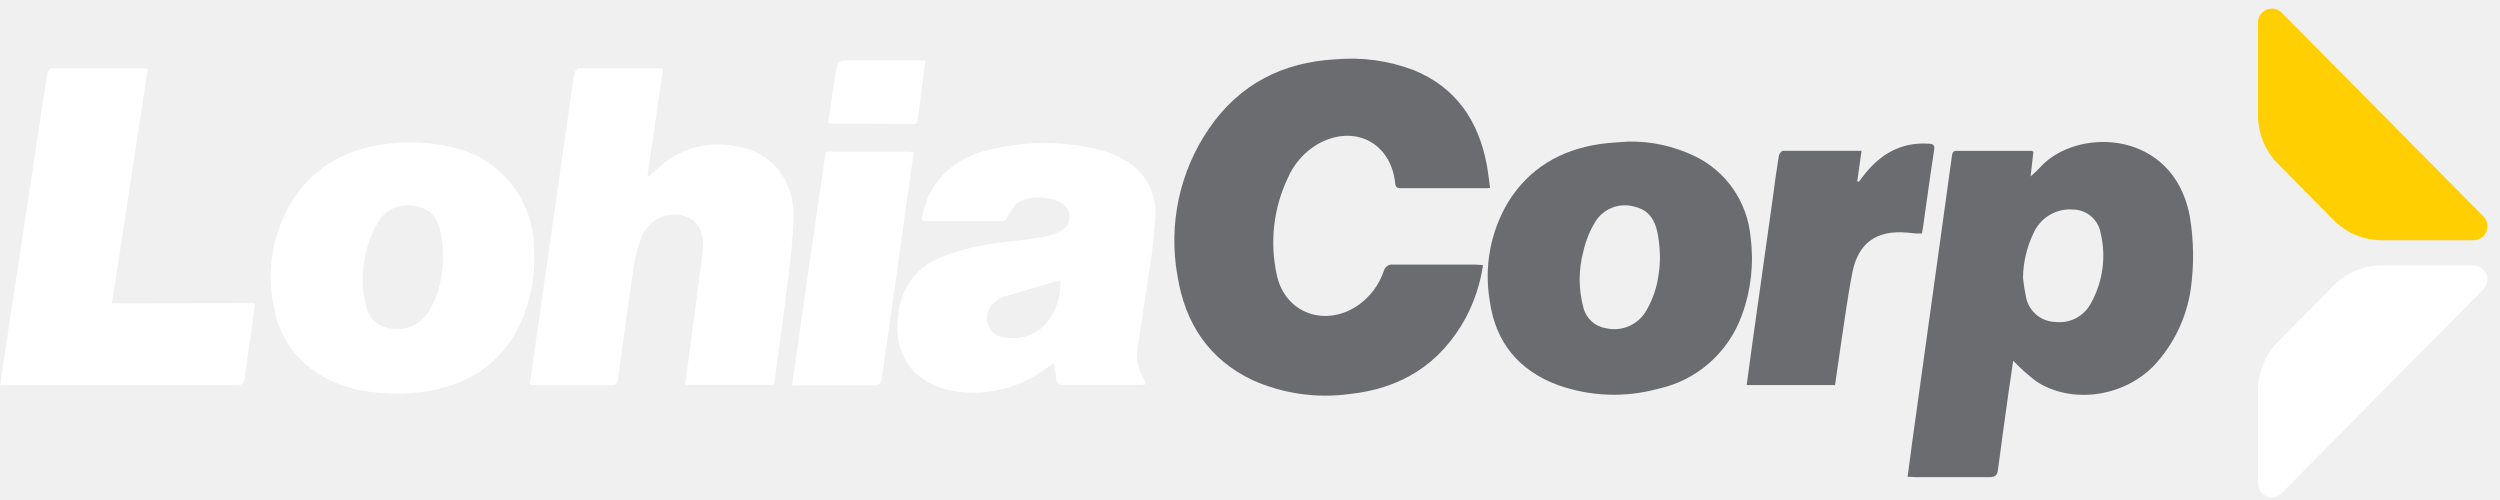
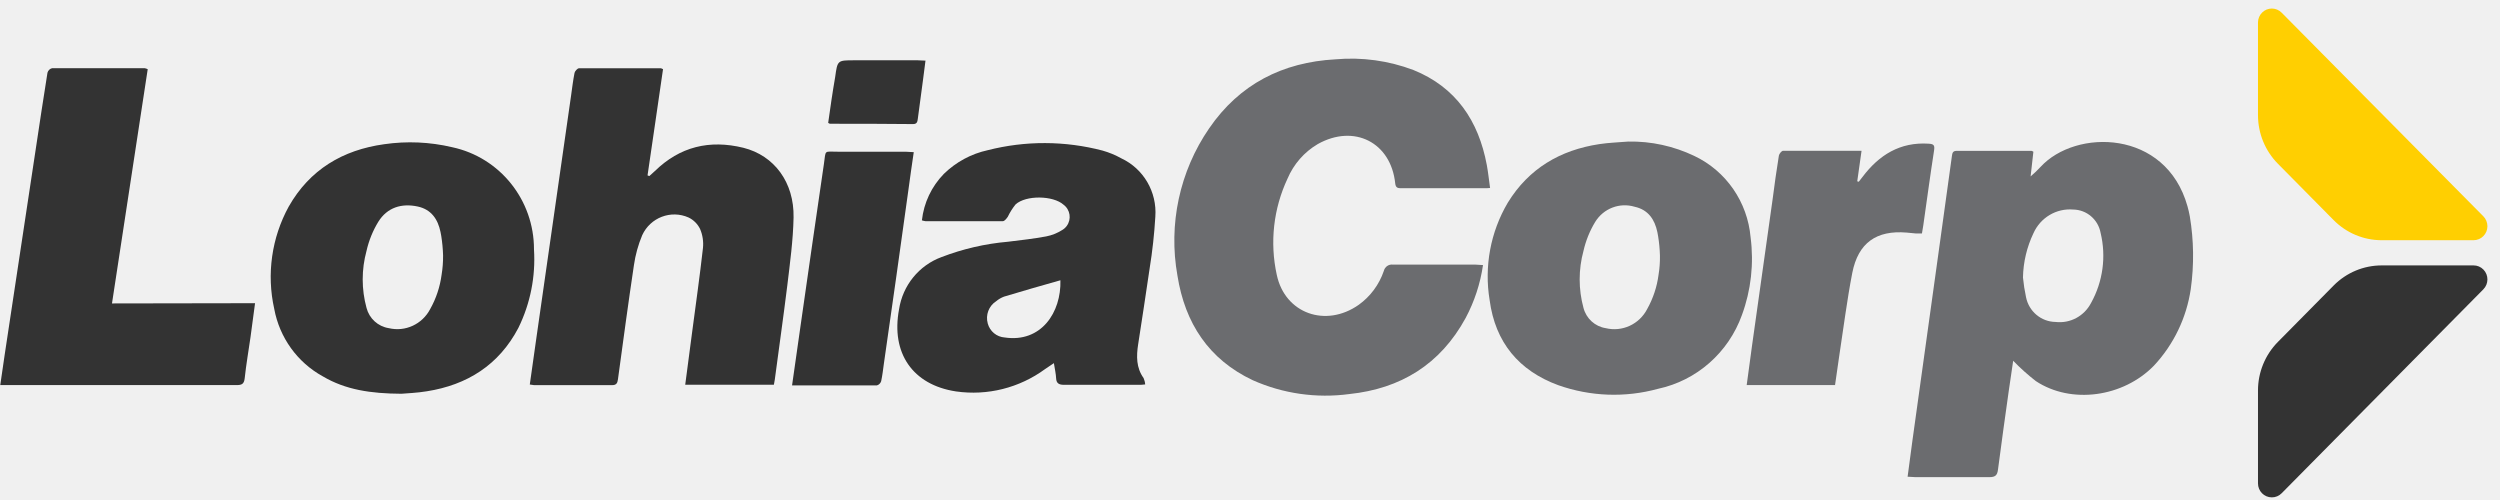
<svg xmlns="http://www.w3.org/2000/svg" width="195" height="39" viewBox="0 0 195 39" fill="none">
  <path d="M116.226 14.662C116.138 14.044 116.079 13.455 115.972 12.876C115.327 9.415 113.561 6.8 110.245 5.46C108.303 4.729 106.226 4.443 104.161 4.628C100.043 4.855 96.678 6.561 94.312 10.014C92.011 13.36 91.121 17.495 91.842 21.506C92.429 25.21 94.288 28.039 97.711 29.655C100.076 30.708 102.681 31.081 105.243 30.737C109.244 30.319 112.343 28.428 114.319 24.805C115.005 23.518 115.465 22.122 115.674 20.675C115.453 20.675 115.277 20.64 115.096 20.64H108.656C108.326 20.593 108.015 20.808 107.937 21.136C107.573 22.201 106.89 23.124 105.981 23.775C103.409 25.585 100.225 24.452 99.588 21.436C99.034 18.912 99.328 16.273 100.426 13.935C100.906 12.801 101.736 11.853 102.791 11.235C105.619 9.653 108.494 11.106 108.826 14.301C108.866 14.672 109.052 14.682 109.316 14.682H115.756C115.913 14.684 116.07 14.678 116.226 14.662Z" fill="#6B6C6F" />
  <path d="M144.865 14.143C144.973 13.379 145.079 12.611 145.201 11.761H139.079C138.966 11.761 138.775 11.998 138.752 12.141C138.566 13.279 138.409 14.421 138.262 15.559L136.662 26.933C136.521 27.95 136.384 28.969 136.242 30.037H143.133C143.245 29.262 143.348 28.51 143.461 27.758C143.794 25.597 144.062 23.428 144.478 21.285C144.942 18.936 146.361 17.947 148.718 18.141L149.422 18.209H149.911C149.946 17.987 149.989 17.79 150.015 17.59C150.293 15.648 150.552 13.7 150.855 11.755C150.918 11.34 150.855 11.232 150.43 11.207C148.205 11.065 146.566 12.087 145.27 13.808C145.176 13.932 145.079 14.056 144.983 14.175L144.865 14.143Z" fill="#6B6C6F" />
  <path d="M136.546 18.509C136.308 15.76 134.641 13.345 132.169 12.169C130.555 11.395 128.785 11.007 126.999 11.042C126.251 11.107 125.493 11.126 124.75 11.241C121.707 11.7 119.244 13.138 117.605 15.814C116.258 18.097 115.757 20.791 116.192 23.41C116.627 26.709 118.481 28.919 121.546 30.045C124.052 30.931 126.761 31.031 129.323 30.328C132.343 29.682 134.82 27.503 135.872 24.567C136.582 22.634 136.813 20.555 136.546 18.509ZM129.366 21.436C129.243 22.379 128.94 23.287 128.476 24.113C127.861 25.297 126.531 25.908 125.244 25.596C124.407 25.465 123.728 24.845 123.512 24.018C123.115 22.562 123.115 21.024 123.512 19.567C123.694 18.769 124.002 18.006 124.426 17.308C125.072 16.259 126.331 15.775 127.503 16.127C128.554 16.355 129.068 17.116 129.274 18.104C129.298 18.207 129.318 18.312 129.332 18.42C129.414 18.919 129.461 19.423 129.475 19.93C129.485 20.432 129.449 20.939 129.366 21.436Z" fill="#6B6C6F" />
  <path d="M170.806 16.879C170.757 16.611 170.698 16.351 170.624 16.091C168.939 10.075 161.901 10.024 159.156 13.026C158.917 13.285 158.667 13.52 158.388 13.76C158.462 13.112 158.535 12.463 158.604 11.834C158.515 11.791 158.486 11.766 158.457 11.766H152.623C152.304 11.766 152.281 11.947 152.247 12.185C151.875 14.903 151.498 17.62 151.118 20.34C150.464 25.039 149.813 29.736 149.16 34.43C149.034 35.329 148.921 36.234 148.793 37.184C149.033 37.184 149.21 37.217 149.39 37.217H155.176C155.621 37.217 155.787 37.079 155.841 36.644C156.104 34.591 156.398 32.544 156.682 30.498C156.794 29.703 156.917 28.905 157.028 28.139C157.581 28.711 158.172 29.242 158.799 29.727C161.558 31.551 165.608 30.982 168.004 28.524C169.545 26.877 170.549 24.791 170.88 22.546C171.143 20.664 171.119 18.754 170.806 16.879ZM163.103 23.629C162.574 24.655 161.473 25.246 160.335 25.112C159.215 25.098 158.257 24.297 158.032 23.189C157.922 22.679 157.843 22.166 157.792 21.647C157.814 20.446 158.095 19.265 158.613 18.184C159.156 16.973 160.394 16.236 161.704 16.344C162.755 16.355 163.653 17.116 163.846 18.16C164.294 20.012 164.029 21.966 163.103 23.629Z" fill="#6B6C6F" />
  <path d="M176.123 1.736V8.981C176.123 10.402 176.681 11.764 177.674 12.77L182.025 17.17C183.02 18.174 184.367 18.737 185.771 18.737H192.937C193.533 18.738 194.017 18.251 194.019 17.648C194.019 17.355 193.904 17.073 193.699 16.87L177.971 0.991C177.552 0.562 176.867 0.558 176.443 0.982C176.243 1.181 176.128 1.454 176.123 1.736Z" fill="#FFCF01" />
-   <path d="M177.971 38.472L193.699 22.57C194.123 22.145 194.126 21.452 193.706 21.025C193.503 20.817 193.226 20.7 192.937 20.702H185.771C184.367 20.702 183.02 21.264 182.026 22.269L177.673 26.673C176.68 27.679 176.124 29.038 176.123 30.457V37.701C176.12 38.304 176.604 38.795 177.201 38.795C177.491 38.797 177.768 38.68 177.971 38.472Z" fill="white" />
-   <path d="M50.508 13.682L51.109 9.573C51.315 8.185 51.514 6.793 51.716 5.395C51.612 5.352 51.583 5.325 51.554 5.325H45.163C45.045 5.325 44.846 5.544 44.815 5.681C44.698 6.264 44.629 6.854 44.546 7.443C43.646 13.705 42.748 19.978 41.852 26.258C41.675 27.494 41.504 28.73 41.324 29.992C41.433 30.014 41.545 30.03 41.656 30.041H47.745C48.091 30.041 48.16 29.868 48.2 29.587C48.605 26.62 49.001 23.652 49.446 20.685C49.561 19.881 49.779 19.094 50.092 18.346C50.726 16.966 52.334 16.353 53.711 16.966C54.1 17.154 54.416 17.47 54.606 17.861C54.806 18.327 54.883 18.839 54.831 19.345C54.581 21.57 54.264 23.795 53.974 26C53.799 27.327 53.628 28.652 53.447 30.011H60.362C60.391 29.863 60.416 29.75 60.431 29.631C60.758 27.159 61.105 24.729 61.409 22.272C61.62 20.508 61.863 18.737 61.898 16.966C61.952 14.222 60.391 12.131 57.985 11.527C55.34 10.879 53.026 11.438 51.07 13.351L50.649 13.732L50.508 13.682Z" fill="white" />
-   <path d="M8.735 23.668C9.673 17.528 10.593 11.474 11.522 5.397C11.452 5.364 11.377 5.339 11.302 5.322H4.055C3.883 5.365 3.748 5.5 3.703 5.672C3.379 7.681 3.081 9.688 2.778 11.696L0.372 27.623C0.254 28.405 0.142 29.188 0.02 30.037H3.297H18.456C18.858 30.037 19.039 29.953 19.087 29.498C19.201 28.419 19.391 27.353 19.542 26.279C19.659 25.43 19.773 24.578 19.894 23.649L8.735 23.668Z" fill="white" />
-   <path d="M71.273 11.868C71.024 11.868 70.828 11.833 70.633 11.833H65.352C64.231 11.833 64.433 11.655 64.26 12.823C63.649 16.961 63.062 21.107 62.466 25.251C62.242 26.823 62.016 28.401 61.781 30.061H68.398C68.557 30.016 68.682 29.89 68.731 29.731C68.829 29.284 68.877 28.83 68.941 28.375C69.593 23.863 70.23 19.349 70.853 14.835C70.99 13.848 71.122 12.857 71.273 11.868Z" fill="white" />
-   <path d="M64.598 9.585C64.675 9.623 64.705 9.653 64.734 9.653C66.896 9.653 69.058 9.653 71.22 9.678C71.532 9.678 71.561 9.486 71.591 9.253C71.723 8.23 71.865 7.206 72.002 6.177C72.061 5.712 72.12 5.247 72.188 4.729C71.947 4.729 71.771 4.703 71.591 4.703H66.612C65.332 4.703 65.322 4.703 65.145 5.998C64.935 7.201 64.764 8.407 64.598 9.585Z" fill="white" />
-   <path d="M89.672 20.936C89.888 19.599 90.037 18.254 90.116 16.902C90.255 14.976 89.199 13.164 87.466 12.353C87.002 12.092 86.509 11.89 85.999 11.745C83.063 10.976 79.984 10.965 77.044 11.715C75.755 11.996 74.569 12.637 73.621 13.563C72.663 14.543 72.059 15.82 71.908 17.189C71.999 17.217 72.091 17.239 72.183 17.252H78.223C78.354 17.252 78.511 17.049 78.609 16.906C78.774 16.562 78.978 16.239 79.216 15.943C80.032 15.206 82.15 15.246 82.956 15.967C83.478 16.353 83.591 17.093 83.21 17.618C83.113 17.751 82.99 17.863 82.849 17.944C82.466 18.186 82.044 18.355 81.602 18.44C80.623 18.622 79.616 18.735 78.619 18.856C76.846 19.01 75.102 19.413 73.439 20.052C71.68 20.699 70.409 22.264 70.124 24.136C69.488 27.535 71.18 30.016 74.564 30.531C77.018 30.884 79.513 30.258 81.519 28.786L82.203 28.325C82.278 28.794 82.361 29.156 82.379 29.522C82.399 29.887 82.59 30.016 82.986 30.016H88.772C88.933 30.016 89.098 30.016 89.323 29.987C89.313 29.816 89.27 29.648 89.201 29.491C88.619 28.681 88.634 27.78 88.776 26.857C89.07 24.894 89.392 22.919 89.672 20.936ZM78.364 26.323C77.739 26.281 77.208 25.841 77.044 25.229C76.859 24.567 77.127 23.86 77.704 23.493C77.885 23.341 78.091 23.222 78.311 23.138C79.749 22.701 81.195 22.291 82.712 21.861C82.785 24.359 81.22 26.747 78.364 26.323Z" fill="white" />
-   <path d="M35.264 11.481C33.529 11.071 31.732 10.992 29.967 11.249C26.74 11.694 24.158 13.226 22.519 16.116C21.187 18.545 20.785 21.385 21.391 24.095C21.805 26.335 23.195 28.265 25.175 29.353C26.956 30.406 28.916 30.699 31.309 30.713C31.724 30.675 32.511 30.65 33.288 30.521C36.433 30.027 38.913 28.474 40.434 25.575C41.364 23.682 41.784 21.573 41.651 19.463C41.663 15.607 38.995 12.276 35.264 11.481ZM34.444 21.436C34.319 22.378 34.017 23.286 33.552 24.111C32.936 25.293 31.606 25.904 30.32 25.595C29.484 25.464 28.804 24.844 28.589 24.017C28.191 22.561 28.191 21.024 28.589 19.566C28.77 18.763 29.083 17.993 29.512 17.292C30.212 16.175 31.328 15.838 32.589 16.11C33.64 16.339 34.154 17.1 34.359 18.09C34.385 18.191 34.398 18.295 34.418 18.405C34.497 18.905 34.545 19.407 34.56 19.914C34.566 20.423 34.527 20.933 34.444 21.436Z" fill="white" />
+   <path d="M177.971 38.472L193.699 22.57C194.123 22.145 194.126 21.452 193.706 21.025C193.503 20.817 193.226 20.7 192.937 20.702H185.771C184.367 20.702 183.02 21.264 182.026 22.269L177.673 26.673C176.68 27.679 176.124 29.038 176.123 30.457V37.701C176.12 38.304 176.604 38.795 177.201 38.795C177.491 38.797 177.768 38.68 177.971 38.472Z" fill="#333333" />
+   <path d="M50.508 13.682L51.109 9.573C51.315 8.185 51.514 6.793 51.716 5.395C51.612 5.352 51.583 5.325 51.554 5.325H45.163C45.045 5.325 44.846 5.544 44.815 5.681C44.698 6.264 44.629 6.854 44.546 7.443C43.646 13.705 42.748 19.978 41.852 26.258C41.675 27.494 41.504 28.73 41.324 29.992C41.433 30.014 41.545 30.03 41.656 30.041H47.745C48.091 30.041 48.16 29.868 48.2 29.587C48.605 26.62 49.001 23.652 49.446 20.685C49.561 19.881 49.779 19.094 50.092 18.346C50.726 16.966 52.334 16.353 53.711 16.966C54.1 17.154 54.416 17.47 54.606 17.861C54.806 18.327 54.883 18.839 54.831 19.345C54.581 21.57 54.264 23.795 53.974 26C53.799 27.327 53.628 28.652 53.447 30.011H60.362C60.391 29.863 60.416 29.75 60.431 29.631C60.758 27.159 61.105 24.729 61.409 22.272C61.62 20.508 61.863 18.737 61.898 16.966C61.952 14.222 60.391 12.131 57.985 11.527C55.34 10.879 53.026 11.438 51.07 13.351L50.649 13.732L50.508 13.682Z" fill="#333333" />
+   <path d="M8.735 23.668C9.673 17.528 10.593 11.474 11.522 5.397C11.452 5.364 11.377 5.339 11.302 5.322H4.055C3.883 5.365 3.748 5.5 3.703 5.672C3.379 7.681 3.081 9.688 2.778 11.696L0.372 27.623C0.254 28.405 0.142 29.188 0.02 30.037H3.297H18.456C18.858 30.037 19.039 29.953 19.087 29.498C19.201 28.419 19.391 27.353 19.542 26.279C19.659 25.43 19.773 24.578 19.894 23.649L8.735 23.668Z" fill="#333333" />
+   <path d="M71.273 11.868C71.024 11.868 70.828 11.833 70.633 11.833H65.352C64.231 11.833 64.433 11.655 64.26 12.823C63.649 16.961 63.062 21.107 62.466 25.251C62.242 26.823 62.016 28.401 61.781 30.061H68.398C68.557 30.016 68.682 29.89 68.731 29.731C68.829 29.284 68.877 28.83 68.941 28.375C69.593 23.863 70.23 19.349 70.853 14.835C70.99 13.848 71.122 12.857 71.273 11.868Z" fill="#333333" />
+   <path d="M64.598 9.585C64.675 9.623 64.705 9.653 64.734 9.653C66.896 9.653 69.058 9.653 71.22 9.678C71.532 9.678 71.561 9.486 71.591 9.253C71.723 8.23 71.865 7.206 72.002 6.177C72.061 5.712 72.12 5.247 72.188 4.729C71.947 4.729 71.771 4.703 71.591 4.703H66.612C65.332 4.703 65.322 4.703 65.145 5.998C64.935 7.201 64.764 8.407 64.598 9.585Z" fill="#333333" />
+   <path d="M89.672 20.936C89.888 19.599 90.037 18.254 90.116 16.902C90.255 14.976 89.199 13.164 87.466 12.353C87.002 12.092 86.509 11.89 85.999 11.745C83.063 10.976 79.984 10.965 77.044 11.715C75.755 11.996 74.569 12.637 73.621 13.563C72.663 14.543 72.059 15.82 71.908 17.189C71.999 17.217 72.091 17.239 72.183 17.252H78.223C78.354 17.252 78.511 17.049 78.609 16.906C78.774 16.562 78.978 16.239 79.216 15.943C80.032 15.206 82.15 15.246 82.956 15.967C83.478 16.353 83.591 17.093 83.21 17.618C83.113 17.751 82.99 17.863 82.849 17.944C82.466 18.186 82.044 18.355 81.602 18.44C80.623 18.622 79.616 18.735 78.619 18.856C76.846 19.01 75.102 19.413 73.439 20.052C71.68 20.699 70.409 22.264 70.124 24.136C69.488 27.535 71.18 30.016 74.564 30.531C77.018 30.884 79.513 30.258 81.519 28.786L82.203 28.325C82.278 28.794 82.361 29.156 82.379 29.522C82.399 29.887 82.59 30.016 82.986 30.016H88.772C88.933 30.016 89.098 30.016 89.323 29.987C89.313 29.816 89.27 29.648 89.201 29.491C88.619 28.681 88.634 27.78 88.776 26.857C89.07 24.894 89.392 22.919 89.672 20.936ZM78.364 26.323C77.739 26.281 77.208 25.841 77.044 25.229C76.859 24.567 77.127 23.86 77.704 23.493C77.885 23.341 78.091 23.222 78.311 23.138C79.749 22.701 81.195 22.291 82.712 21.861C82.785 24.359 81.22 26.747 78.364 26.323Z" fill="#333333" />
+   <path d="M35.264 11.481C33.529 11.071 31.732 10.992 29.967 11.249C26.74 11.694 24.158 13.226 22.519 16.116C21.187 18.545 20.785 21.385 21.391 24.095C21.805 26.335 23.195 28.265 25.175 29.353C26.956 30.406 28.916 30.699 31.309 30.713C31.724 30.675 32.511 30.65 33.288 30.521C36.433 30.027 38.913 28.474 40.434 25.575C41.364 23.682 41.784 21.573 41.651 19.463C41.663 15.607 38.995 12.276 35.264 11.481ZM34.444 21.436C34.319 22.378 34.017 23.286 33.552 24.111C32.936 25.293 31.606 25.904 30.32 25.595C29.484 25.464 28.804 24.844 28.589 24.017C28.191 22.561 28.191 21.024 28.589 19.566C28.77 18.763 29.083 17.993 29.512 17.292C30.212 16.175 31.328 15.838 32.589 16.11C33.64 16.339 34.154 17.1 34.359 18.09C34.385 18.191 34.398 18.295 34.418 18.405C34.497 18.905 34.545 19.407 34.56 19.914C34.566 20.423 34.527 20.933 34.444 21.436Z" fill="#333333" />
</svg>
